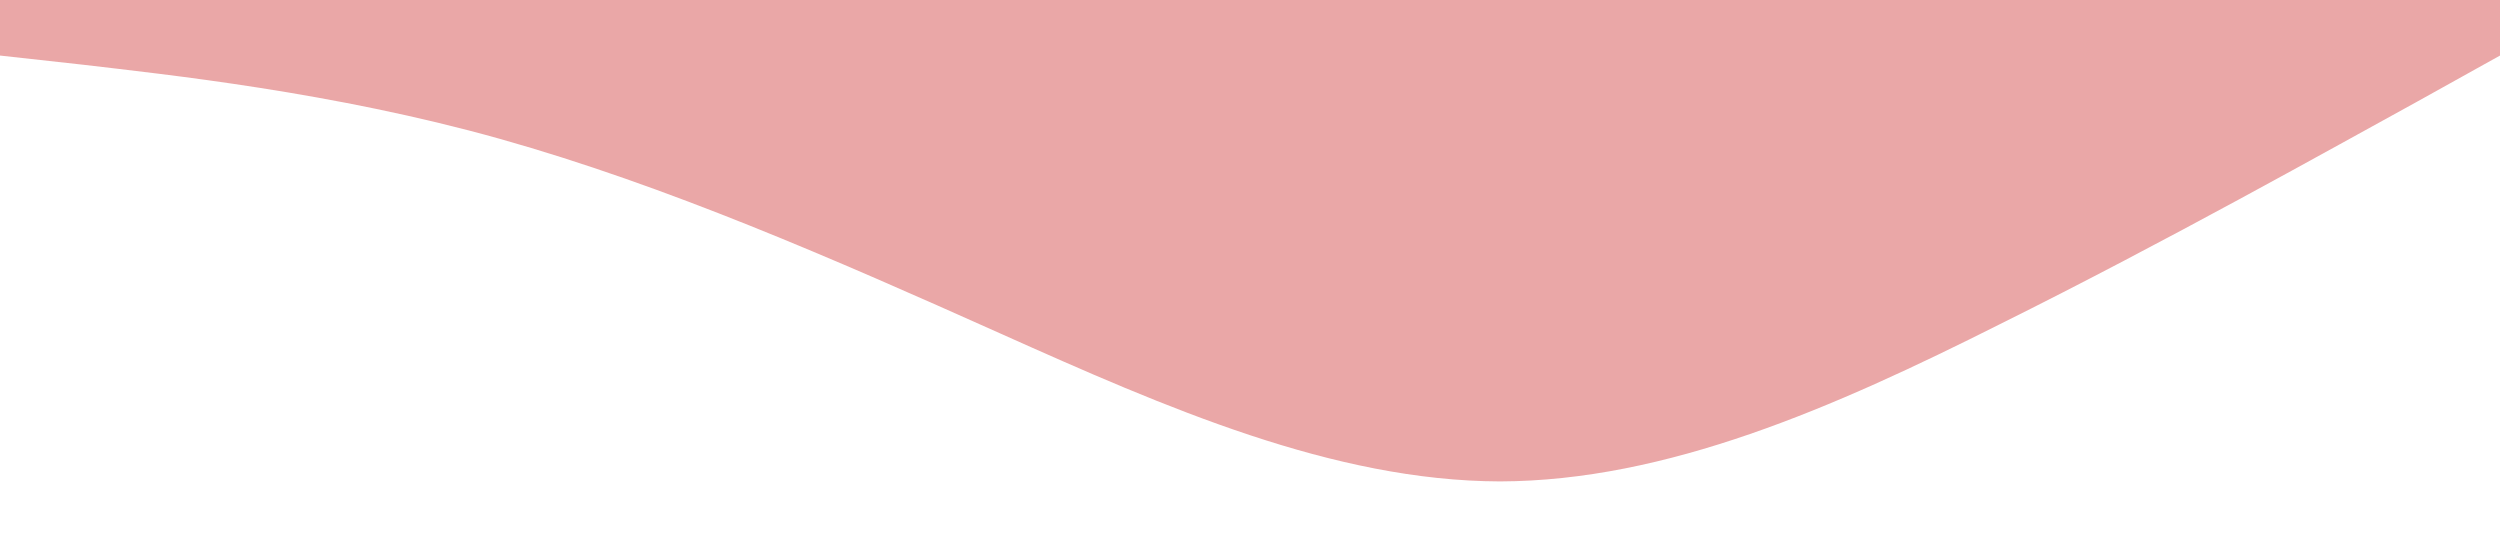
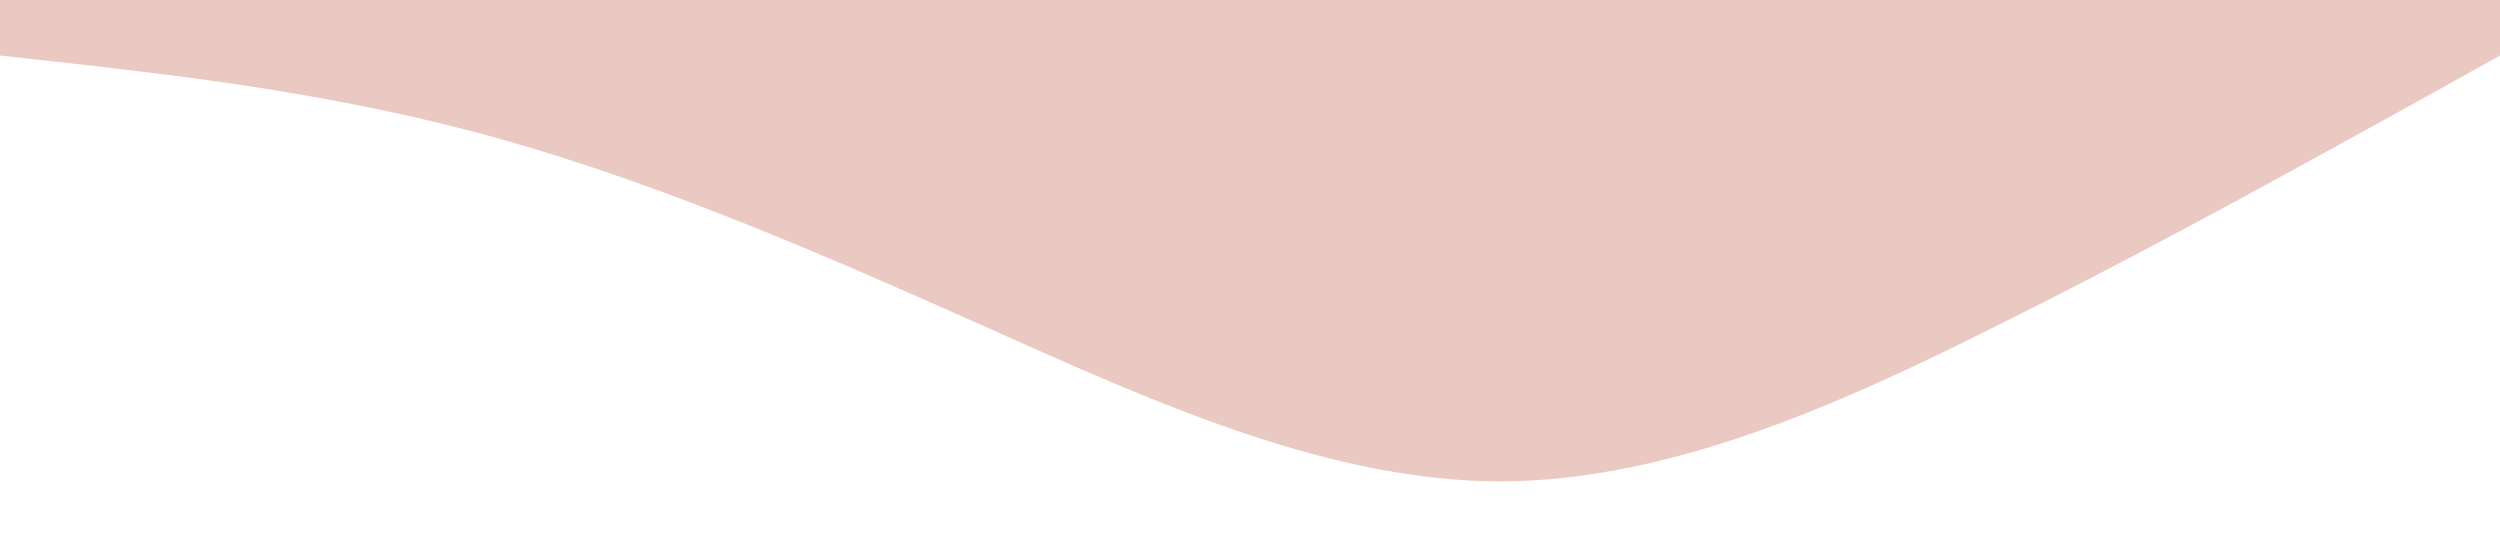
<svg xmlns="http://www.w3.org/2000/svg" viewBox="0 0 1440 320" preserveAspectRatio="none" width="100%" height="50px">
-   <path fill="#EAA7A7" fill-opacity="1" d="M0,32L48,37.3C96,43,192,53,288,80C384,107,480,149,576,192C672,235,768,277,864,277.3C960,277,1056,235,1152,186.7C1248,139,1344,85,1392,58.7L1440,32L1440,0L1392,0C1344,0,1248,0,1152,0C1056,0,960,0,864,0C768,0,672,0,576,0C480,0,384,0,288,0C192,0,96,0,48,0L0,0Z" />
+   <path fill="#eac9c2" fill-opacity="1" d="M0,32L48,37.3C96,43,192,53,288,80C384,107,480,149,576,192C672,235,768,277,864,277.3C960,277,1056,235,1152,186.7C1248,139,1344,85,1392,58.7L1440,32L1440,0L1392,0C1344,0,1248,0,1152,0C1056,0,960,0,864,0C768,0,672,0,576,0C480,0,384,0,288,0C192,0,96,0,48,0L0,0Z" />
</svg>
